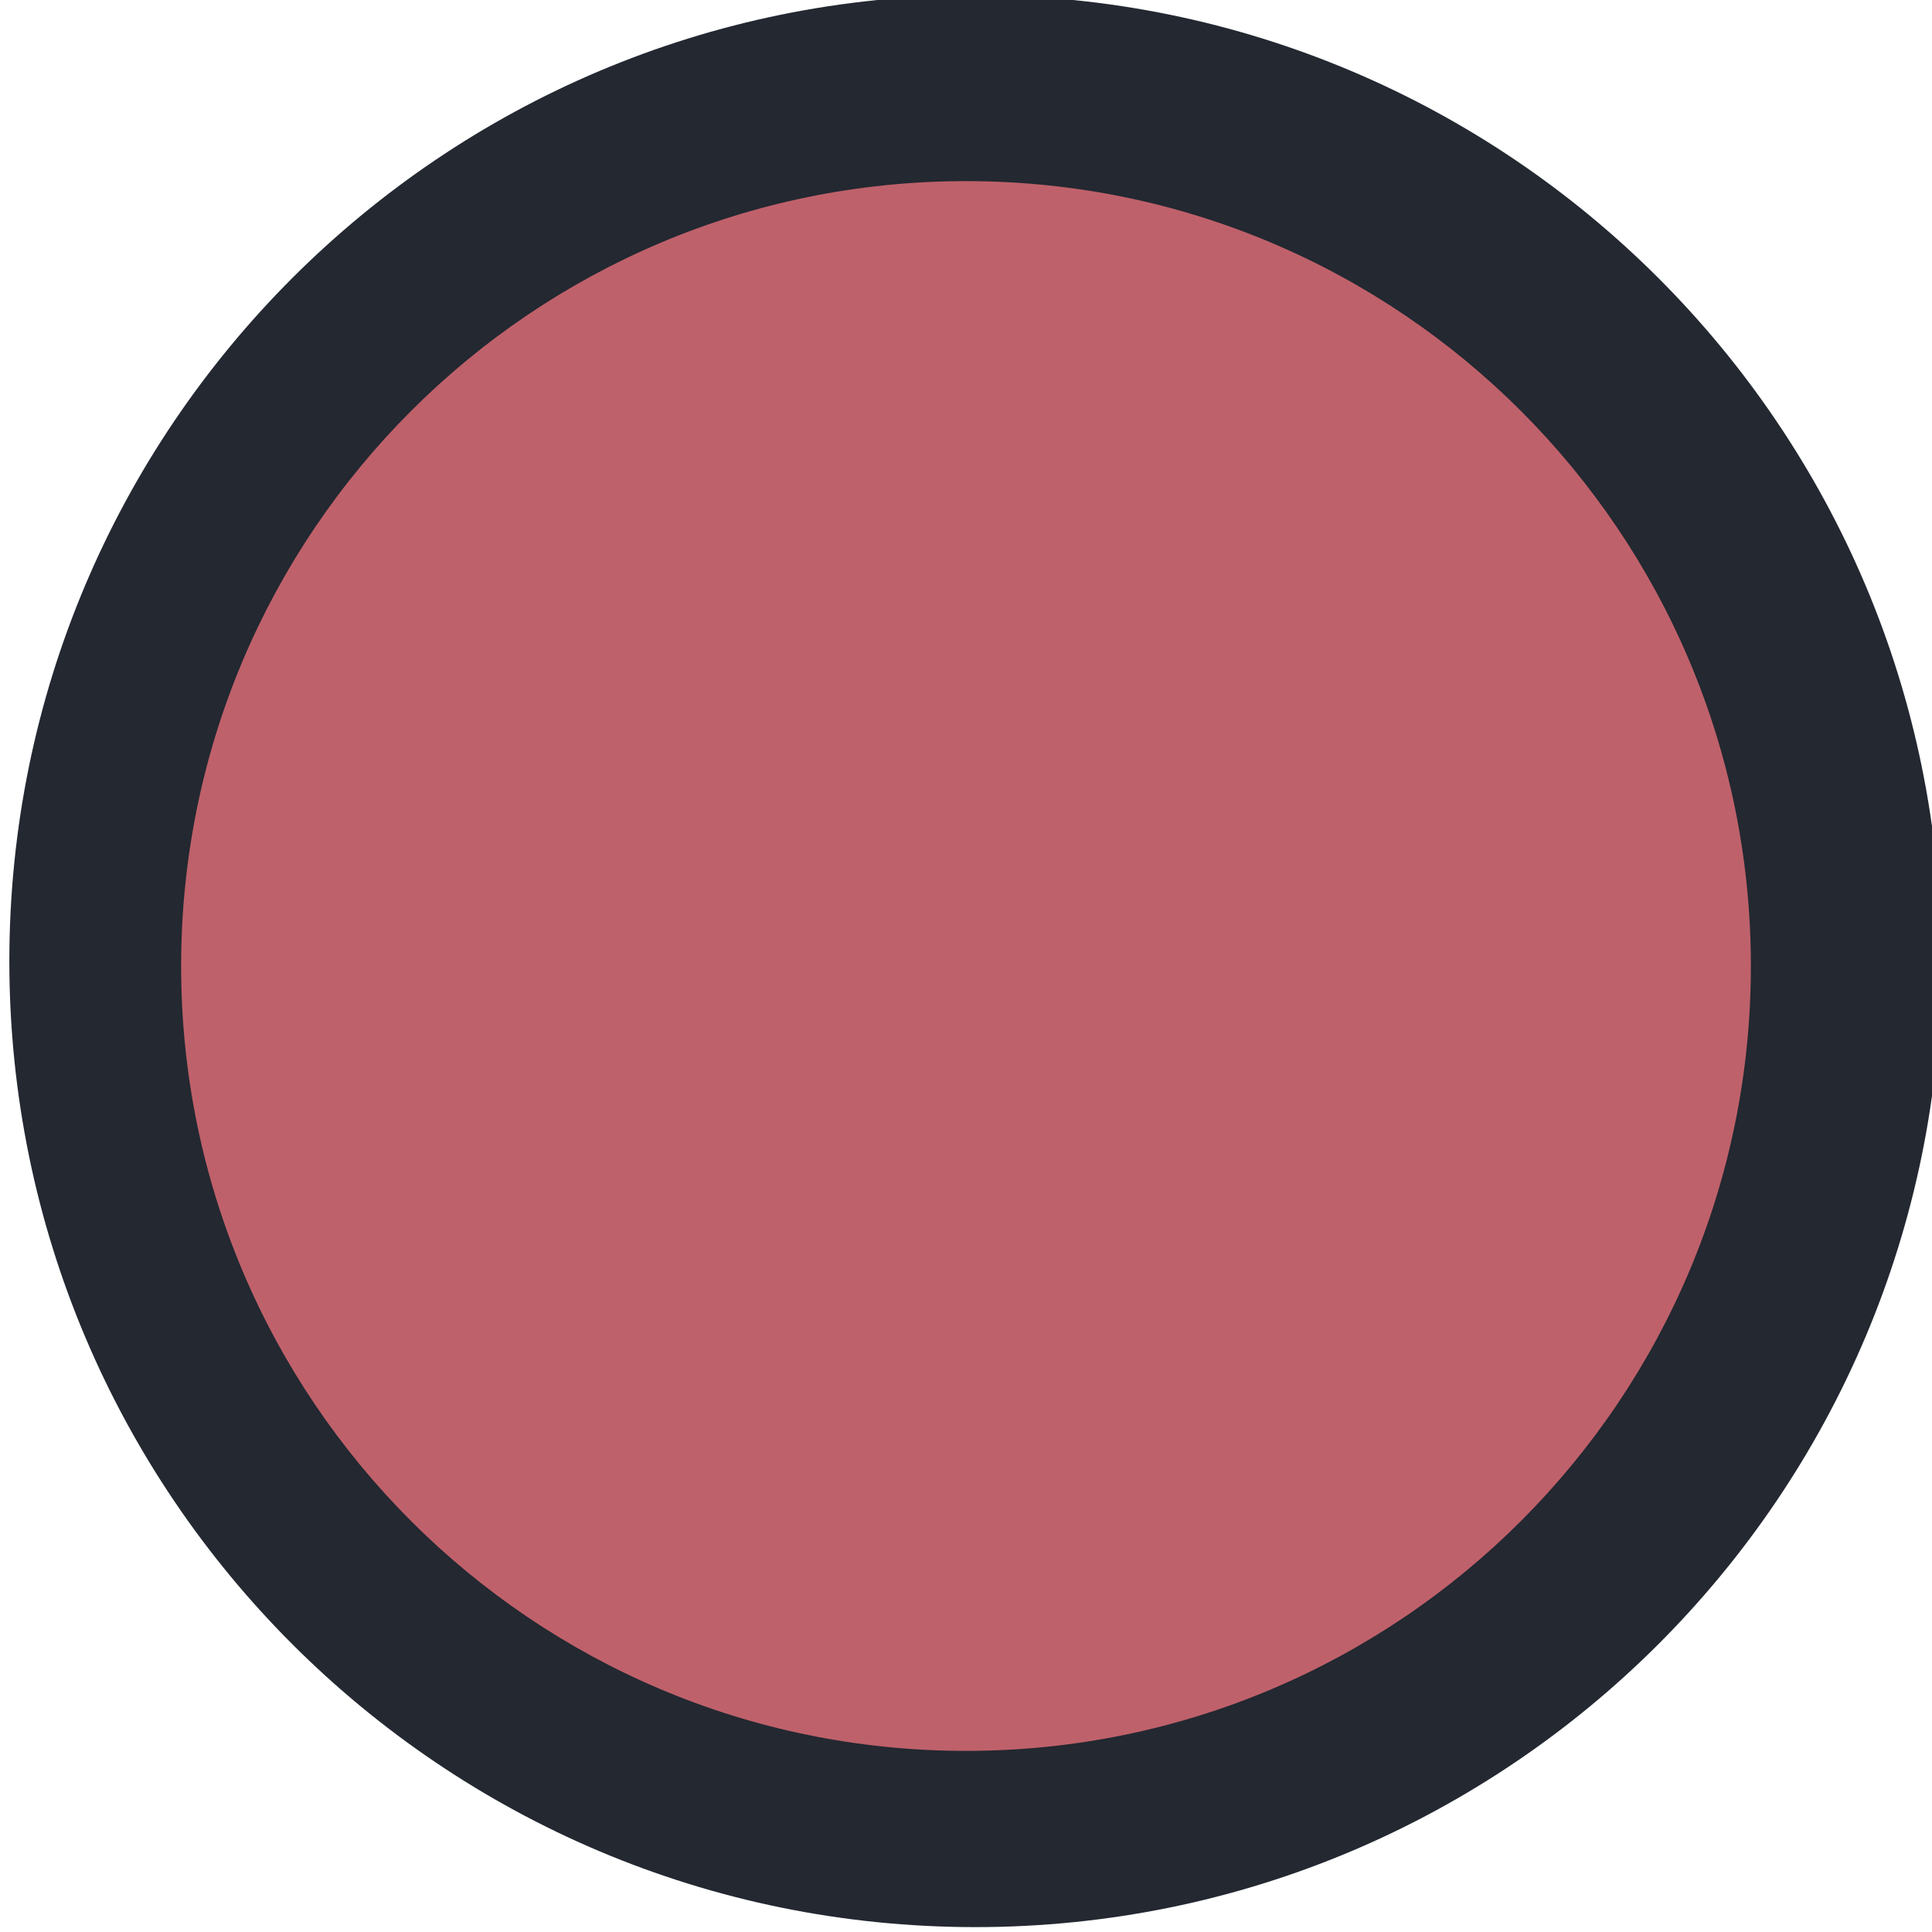
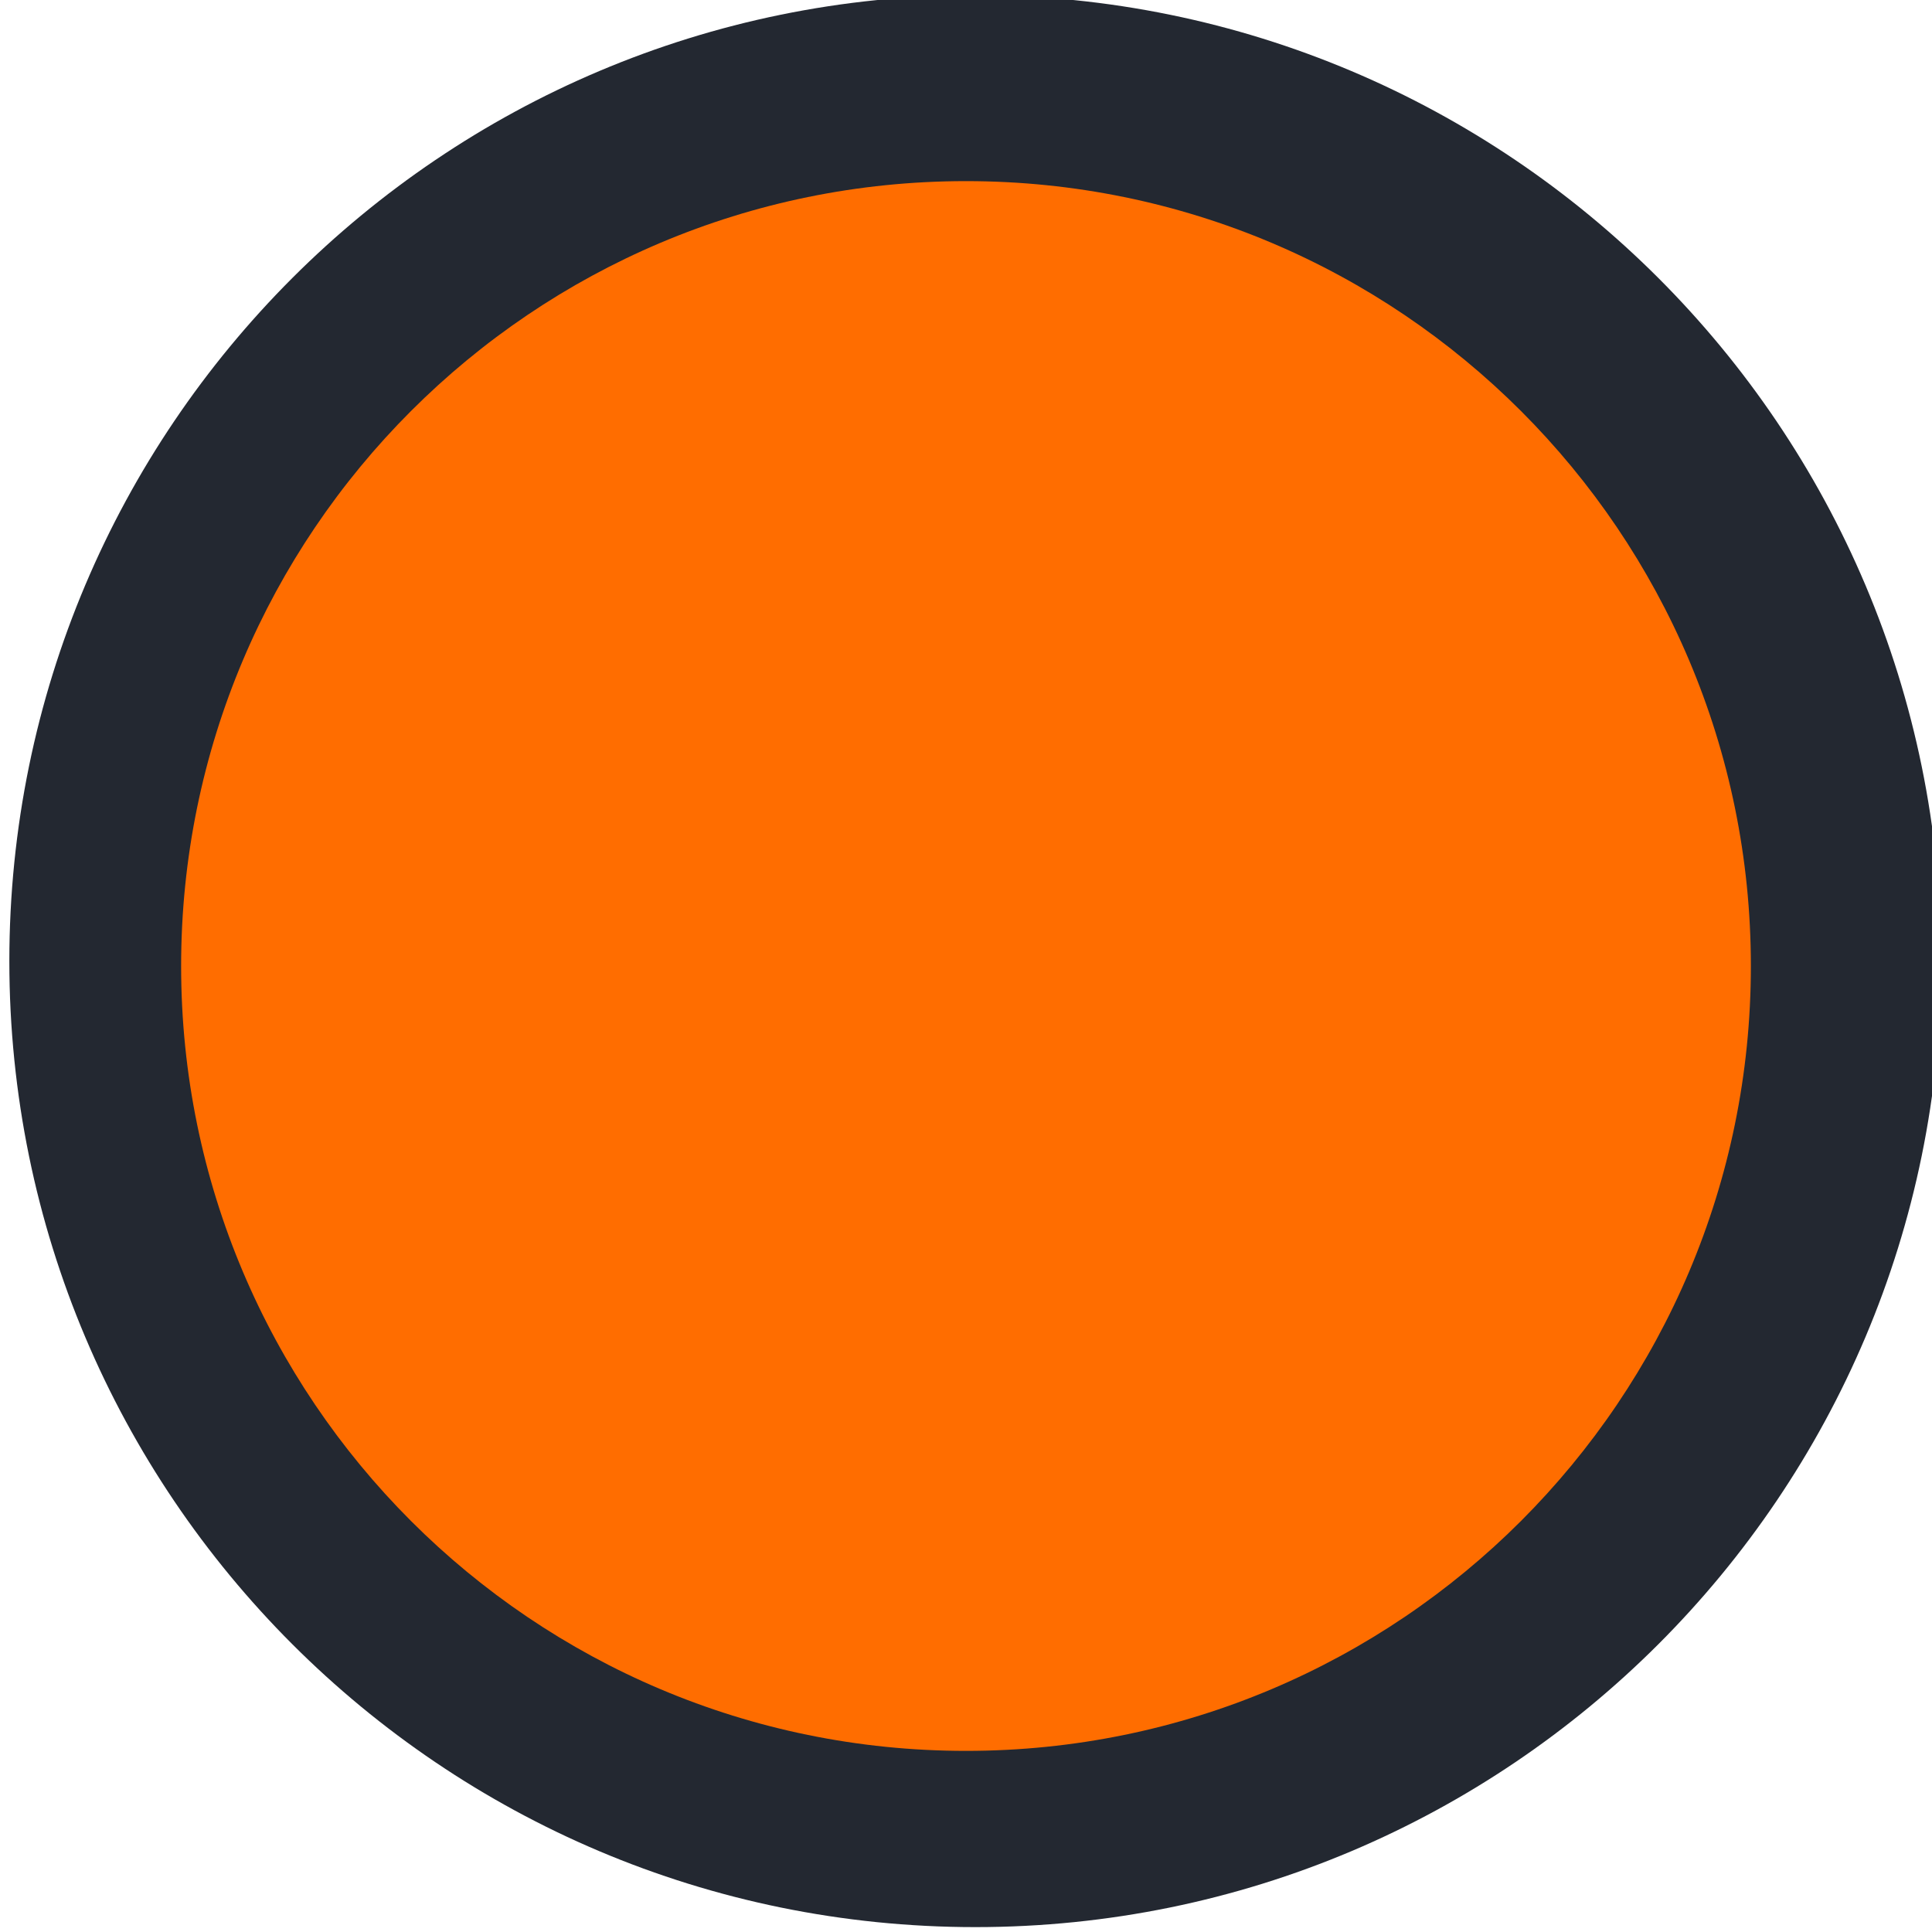
<svg xmlns="http://www.w3.org/2000/svg" width="16" height="16" id="svg2" version="1.1">
  <defs id="defs4" />
  <g id="layer1" transform="translate(-671.1429,-648.5765)">
    <g transform="matrix(0.1265625,0,0,-0.1265625,672.0709,663.0964)" id="g4090">
      <g transform="scale(0.1,0.1)" id="g4092">
        <path id="path4094" style="fill:#232831;fill-opacity:1;fill-rule:evenodd;stroke:none;stroke-width:1.143" d="m 564.893,-113.749 c 349.093,0 632.093,283.001 632.093,632.098 0,349.099 -283.001,632.099 -632.093,632.099 -349.103,0 -632.104,-283.001 -632.104,-632.099 0,-349.097 283.001,-632.098 632.104,-632.098" />
-         <path id="path4096" style="fill:#bf616a;fill-opacity:1;fill-rule:evenodd;stroke:none" d="m 558.777,1.568 c 283.637,0 513.575,229.943 513.575,513.585 0,283.644 -229.938,513.582 -513.575,513.582 -283.647,0 -513.586,-229.938 -513.586,-513.582 0,-283.642 229.938,-513.585 513.586,-513.585" />
+         <path id="path4096" style="fill:#ff6d00;fill-opacity:1;fill-rule:evenodd;stroke:none" d="m 558.777,1.568 c 283.637,0 513.575,229.943 513.575,513.585 0,283.644 -229.938,513.582 -513.575,513.582 -283.647,0 -513.586,-229.938 -513.586,-513.582 0,-283.642 229.938,-513.585 513.586,-513.585" />
      </g>
    </g>
  </g>
</svg>
